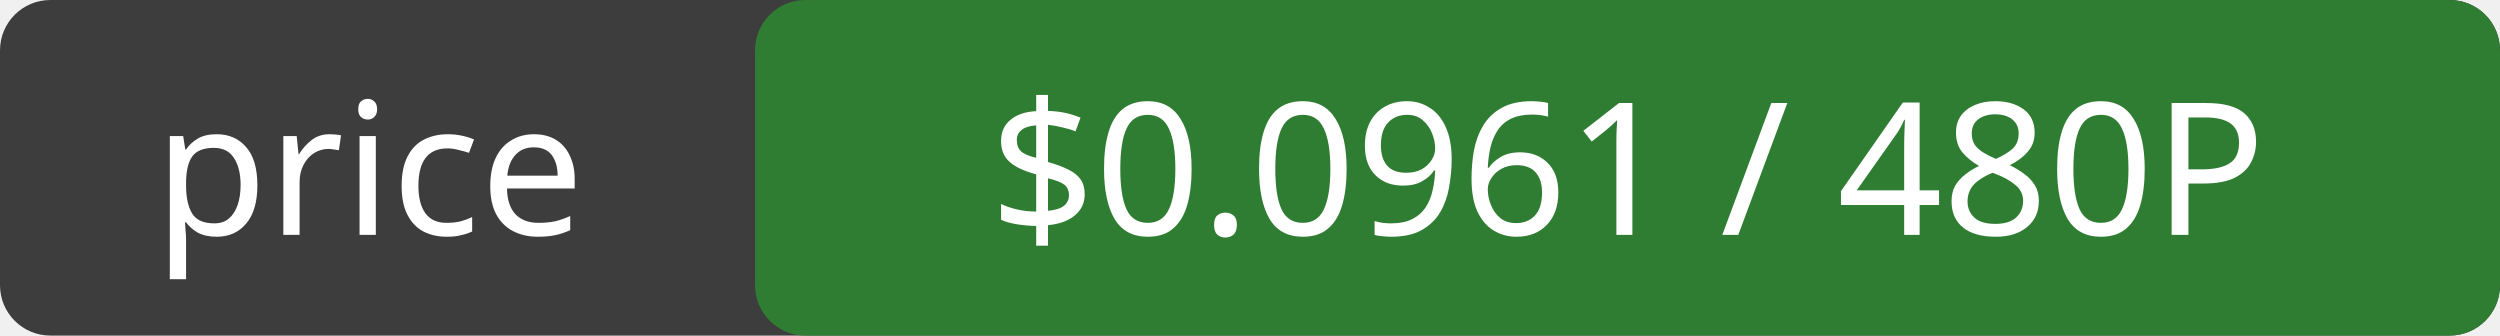
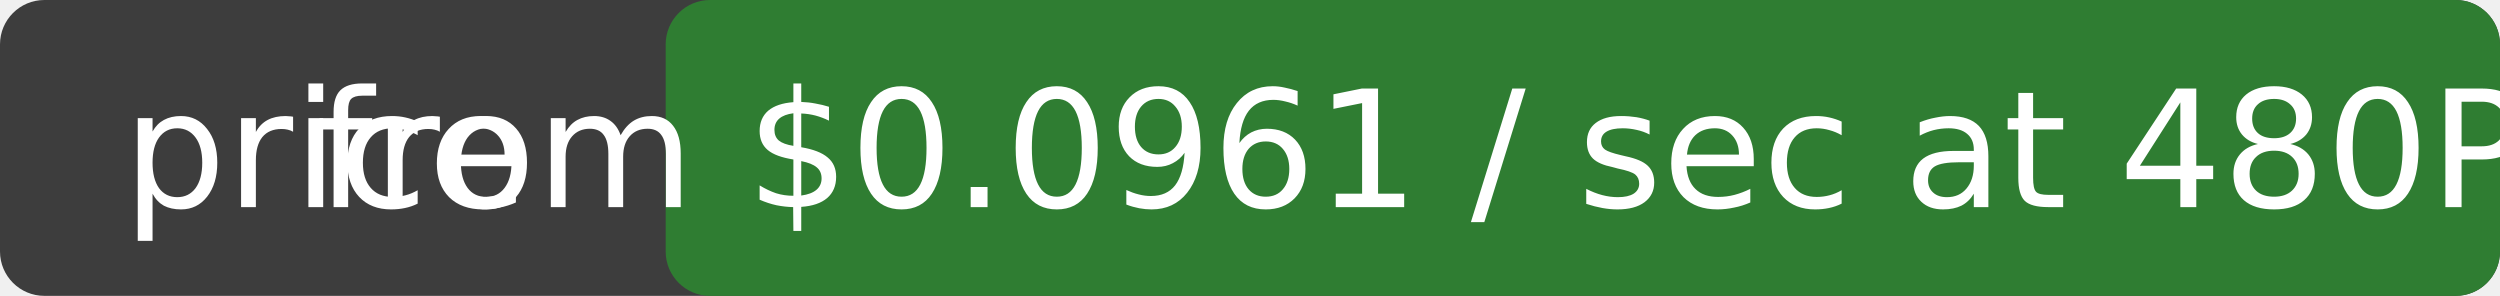
- <svg xmlns="http://www.w3.org/2000/svg" width="149" height="20" role="img" aria-label="price: $0.0961 / 480P">
-   <rect width="149" height="20" rx="3" fill="#3d3d3d" />
-   <rect x="45" width="104" height="20" rx="3" fill="#2f7d32" />
-   <g fill="#fff" text-anchor="middle" font-family="Verdana,Geneva,sans-serif" font-size="11">
+ <svg xmlns="http://www.w3.org/2000/svg" width="169" height="20" role="img" aria-label="price: from $0.0961 / sec at 480P (72">
+   <rect width="169" height="20" rx="3" fill="#3d3d3d" />
+   <rect x="45" width="124" height="20" rx="3" fill="#2f7d32" />
+   <g fill="#fff" text-anchor="middle" font-family="Verdana,Geneva,DejaVu Sans,sans-serif" font-size="11">
    <text x="22" y="14">price</text>
-     <text x="97" y="14">$0.0961 / 480P</text>
+     <text x="107" y="14">from $0.0961 / sec at 480P (72</text>
  </g>
</svg>
